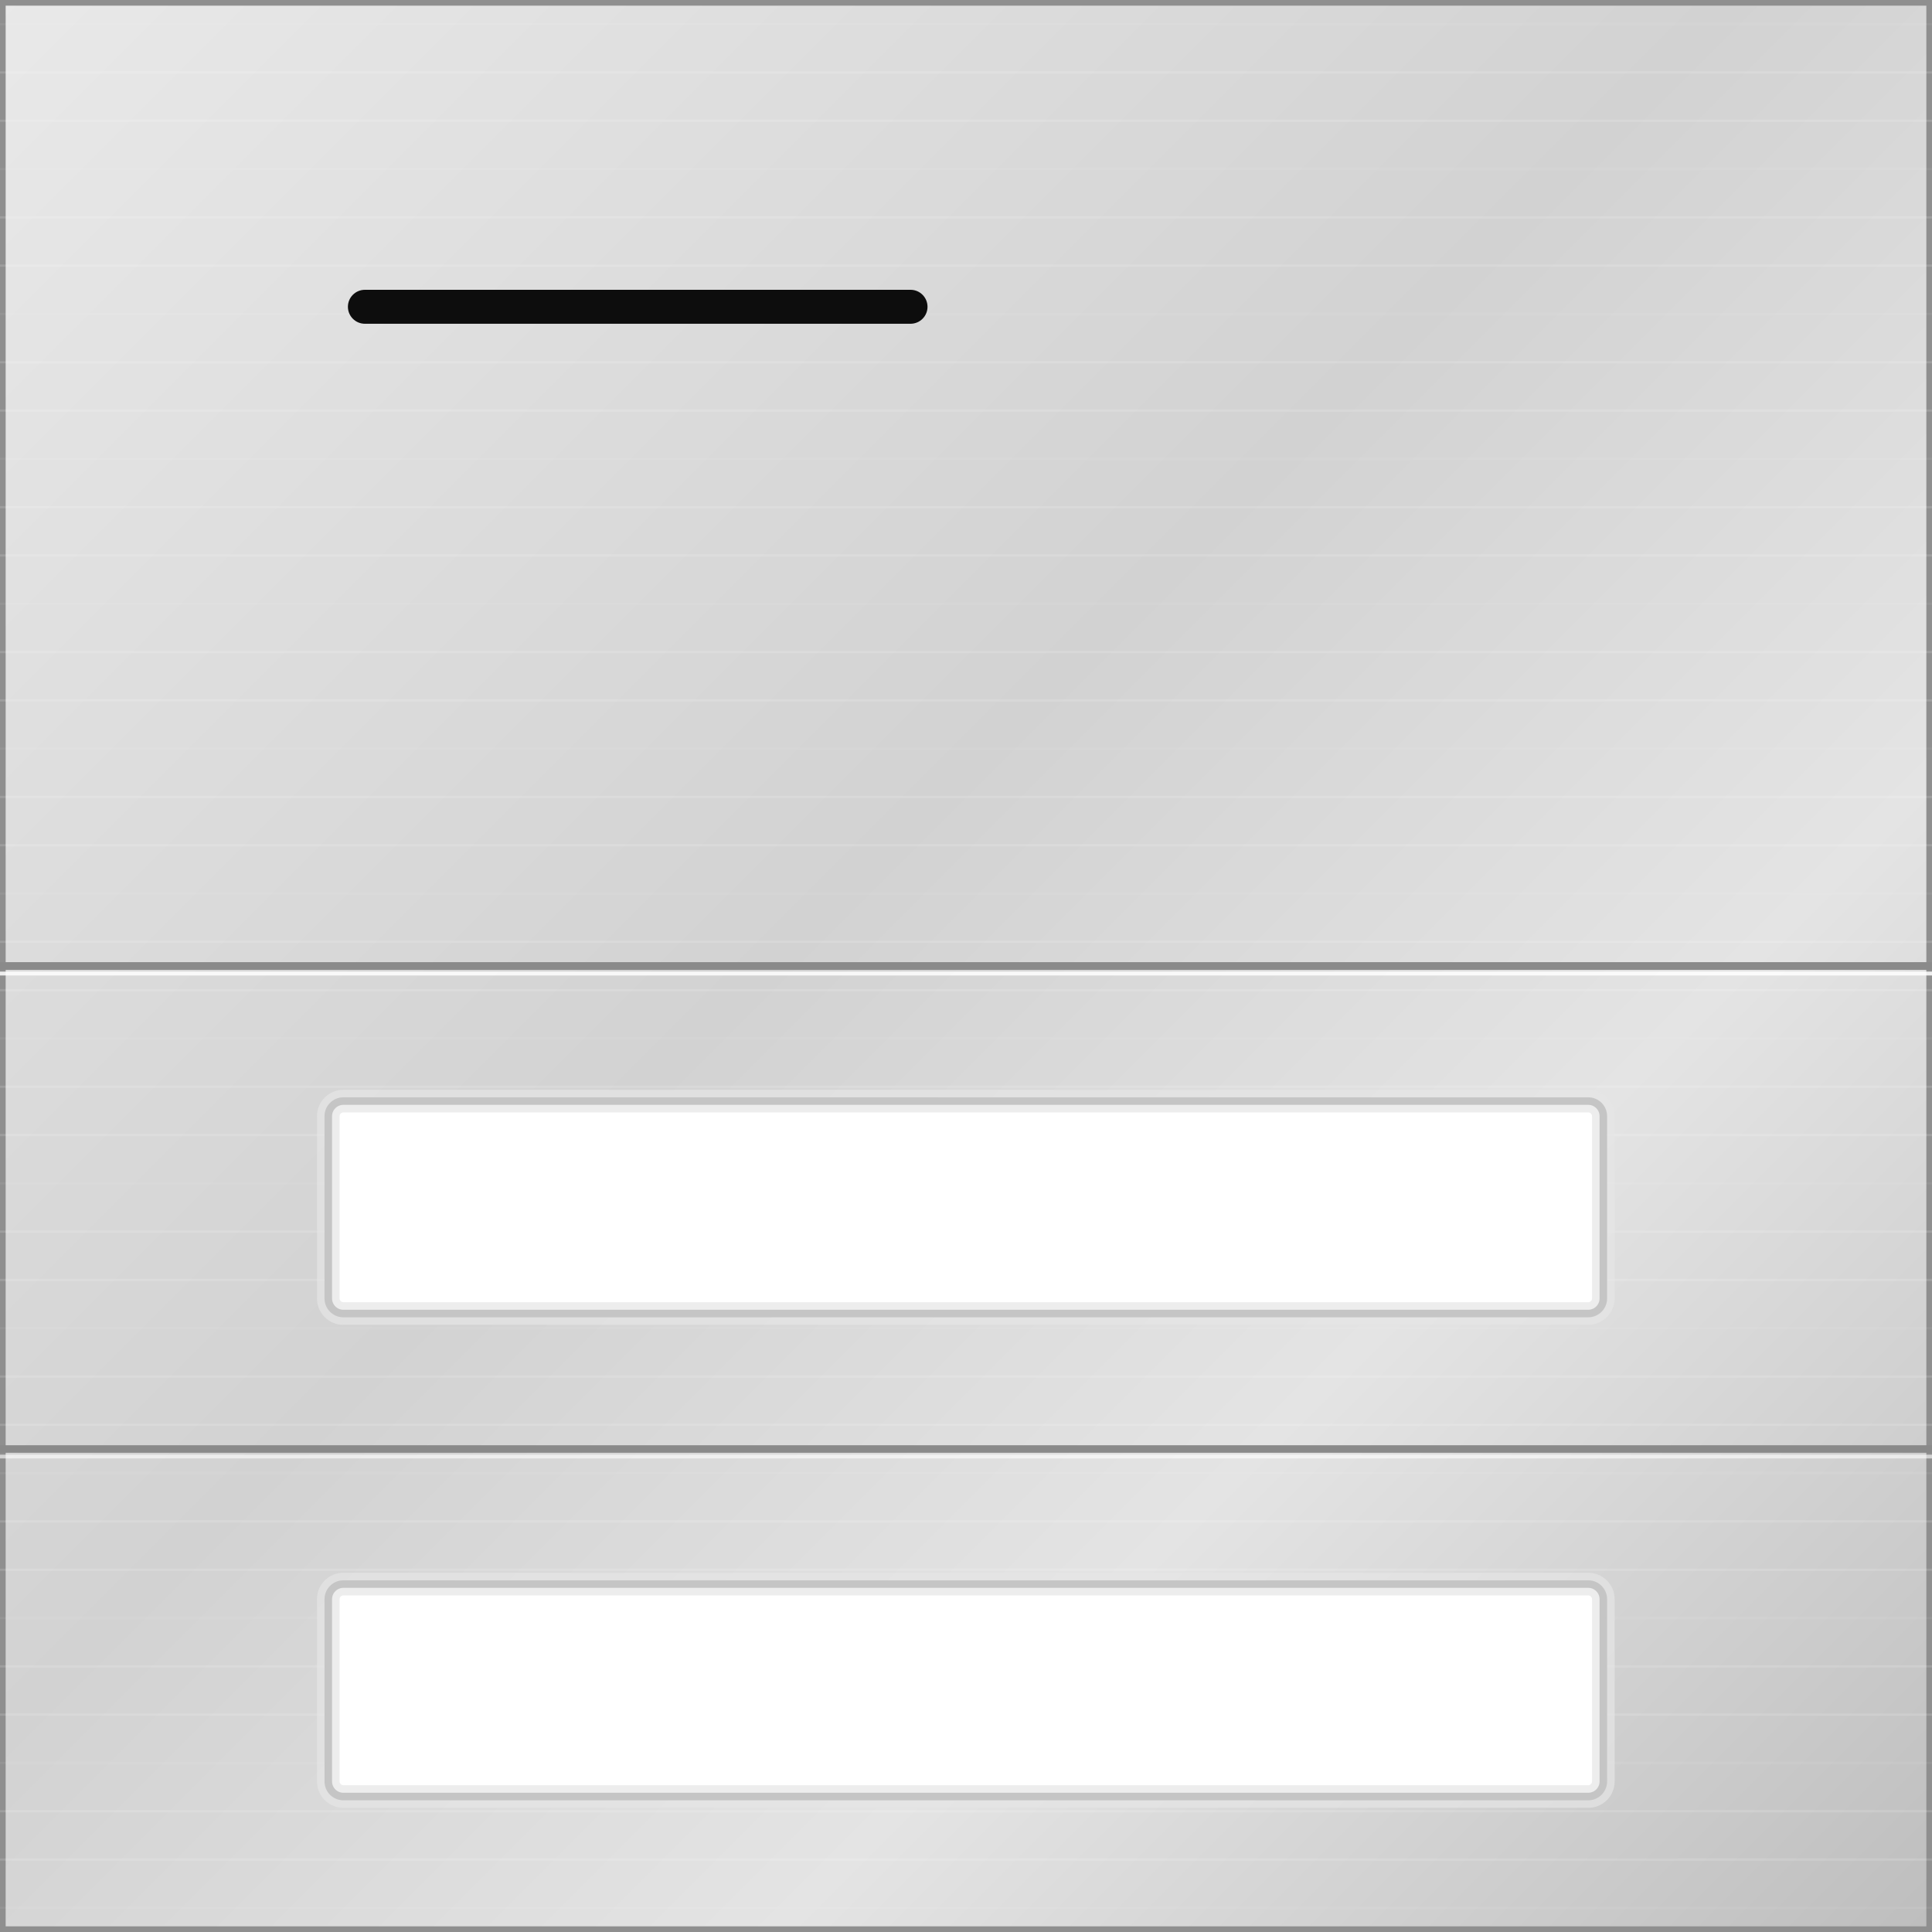
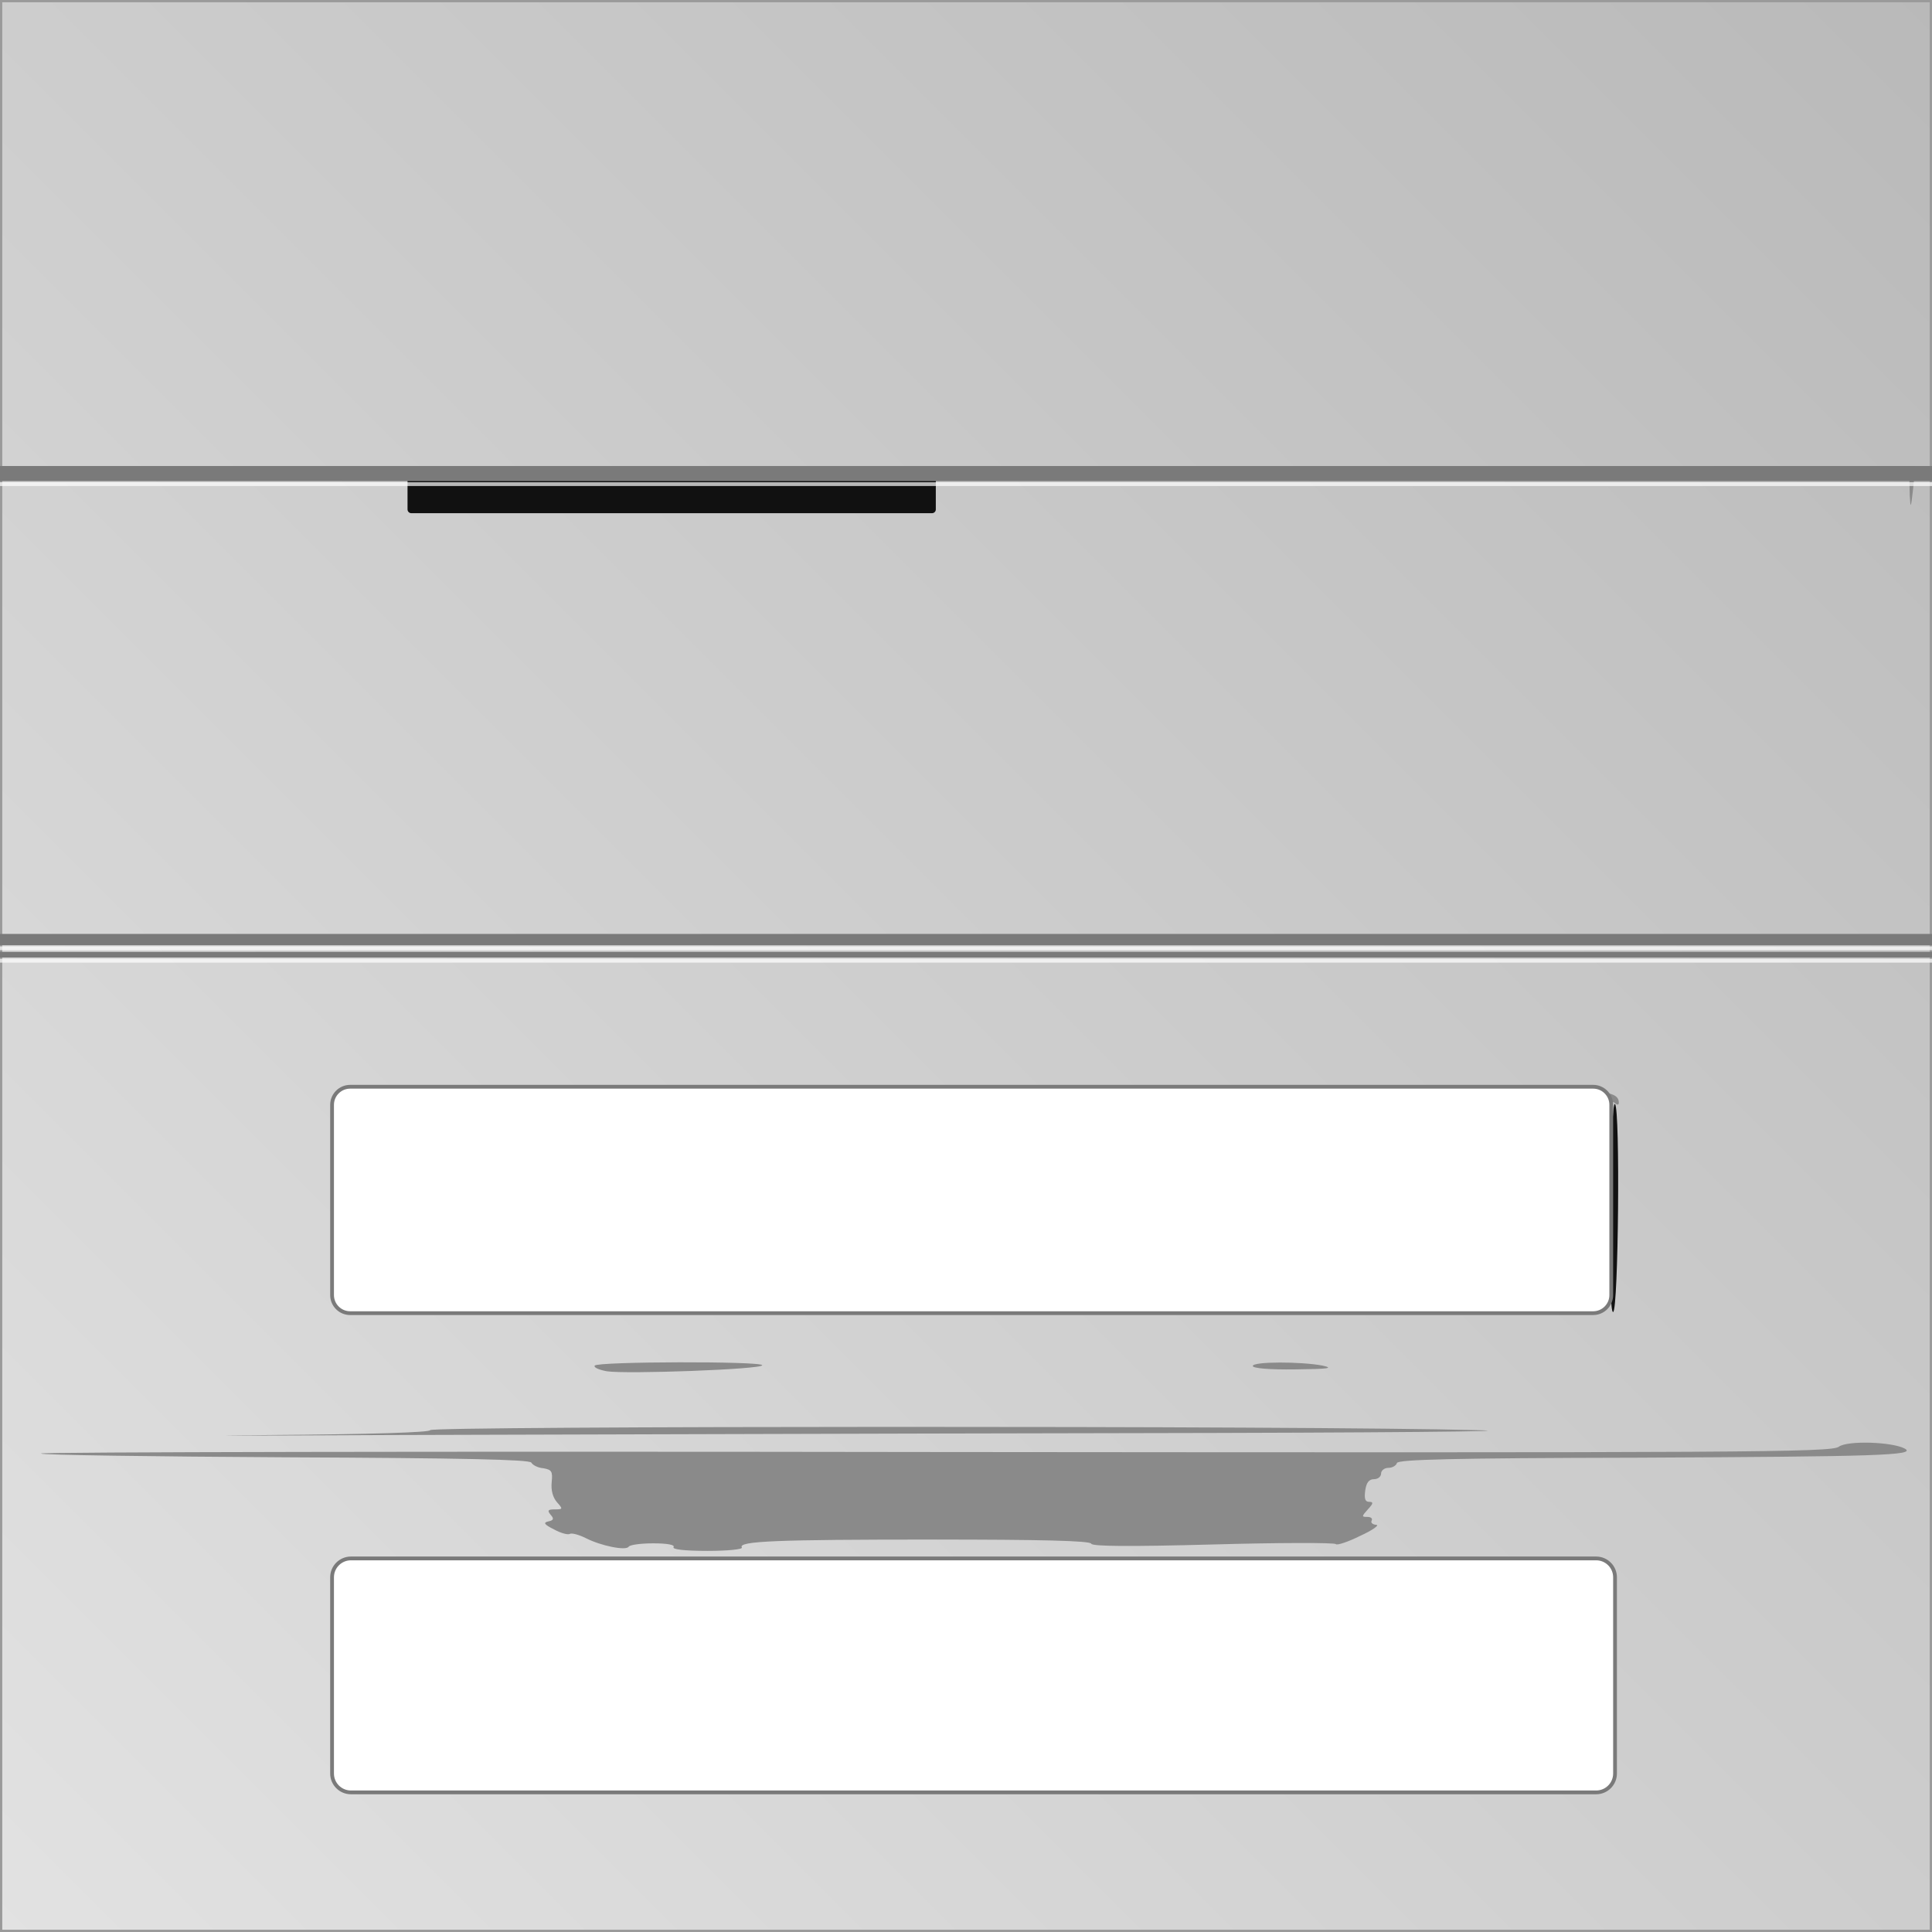
- <svg xmlns="http://www.w3.org/2000/svg" viewBox="0 0 512 512" role="img" aria-label="EVO-HD-PRO-AUD-2KN · Sprachmodul, 2 Klingeltaster, hinterleuchtet (Illustration)">
+ <svg xmlns="http://www.w3.org/2000/svg" viewBox="0 0 512 512" width="512" height="512" role="img" aria-label="EVO-HD-PRO-AUD-2KN · Sprachmodul, 2 Klingeltaster, hinterleuchtet (Illustration)">
  <defs>
    <linearGradient id="steel" x1="0" y1="0" x2="1" y2="1">
-       <stop offset="0" stop-color="#e9e9e9" />
-       <stop offset=".45" stop-color="#d2d2d2" />
-       <stop offset=".7" stop-color="#e4e4e4" />
-       <stop offset="1" stop-color="#bdbdbd" />
-     </linearGradient>
-     <linearGradient id="dark" x1="0" y1="0" x2="1" y2="1">
-       <stop offset="0" stop-color="#3a3a3a" />
-       <stop offset=".5" stop-color="#262626" />
-       <stop offset="1" stop-color="#1a1a1a" />
-     </linearGradient>
-     <linearGradient id="glass" x1="0" y1="0" x2="1" y2="1">
-       <stop offset="0" stop-color="#202020" />
-       <stop offset=".55" stop-color="#0b0b0b" />
-       <stop offset="1" stop-color="#000" />
+       <stop offset="0" stop-color="#e2e2e2" />
+       <stop offset=".5" stop-color="#cdcdcd" />
+       <stop offset="1" stop-color="#b9b9b9" />
    </linearGradient>
    <linearGradient id="white" x1="0" y1="0" x2="0" y2="1">
      <stop offset="0" stop-color="#ffffff" />
-       <stop offset="1" stop-color="#ededed" />
+       <stop offset="1" stop-color="#f0f0f0" />
    </linearGradient>
-     <linearGradient id="screen" x1="0" y1="0" x2="1" y2="1">
-       <stop offset="0" stop-color="#2a2a2a" />
-       <stop offset=".6" stop-color="#121212" />
-       <stop offset="1" stop-color="#050505" />
-     </linearGradient>
-     <radialGradient id="lens" cx=".4" cy=".35" r=".7">
-       <stop offset="0" stop-color="#5a6b80" />
-       <stop offset=".35" stop-color="#1b2330" />
-       <stop offset="1" stop-color="#000" />
-     </radialGradient>
-     <linearGradient id="plate" x1="0" y1="0" x2="0" y2="1">
-       <stop offset="0" stop-color="#ffffff" />
-       <stop offset="1" stop-color="#e6e6e6" />
+     <linearGradient id="black" x1="0" y1="0" x2="1" y2="1">
+       <stop offset="0" stop-color="#2e2e2e" />
+       <stop offset="1" stop-color="#161616" />
    </linearGradient>
  </defs>
-   <rect x="0.0" y="0.0" width="512.0" height="512.0" rx="0.0" fill="url(#steel)" stroke="#8f8f8f" stroke-width="3" />
-   <path d="M0 6.4H512" fill="none" stroke="#ffffff" stroke-width="0.6" stroke-linecap="round" stroke-linejoin="round" opacity="0.056" />
-   <path d="M0 19.2H512" fill="none" stroke="#ffffff" stroke-width="0.6" stroke-linecap="round" stroke-linejoin="round" opacity="0.14" />
-   <path d="M0 32.0H512" fill="none" stroke="#ffffff" stroke-width="0.6" stroke-linecap="round" stroke-linejoin="round" opacity="0.14" />
-   <path d="M0 44.8H512" fill="none" stroke="#ffffff" stroke-width="0.6" stroke-linecap="round" stroke-linejoin="round" opacity="0.056" />
-   <path d="M0 57.6H512" fill="none" stroke="#ffffff" stroke-width="0.6" stroke-linecap="round" stroke-linejoin="round" opacity="0.14" />
-   <path d="M0 70.4H512" fill="none" stroke="#ffffff" stroke-width="0.6" stroke-linecap="round" stroke-linejoin="round" opacity="0.14" />
-   <path d="M0 83.2H512" fill="none" stroke="#ffffff" stroke-width="0.6" stroke-linecap="round" stroke-linejoin="round" opacity="0.056" />
-   <path d="M0 96.0H512" fill="none" stroke="#ffffff" stroke-width="0.6" stroke-linecap="round" stroke-linejoin="round" opacity="0.14" />
-   <path d="M0 108.8H512" fill="none" stroke="#ffffff" stroke-width="0.6" stroke-linecap="round" stroke-linejoin="round" opacity="0.14" />
-   <path d="M0 121.6H512" fill="none" stroke="#ffffff" stroke-width="0.6" stroke-linecap="round" stroke-linejoin="round" opacity="0.056" />
-   <path d="M0 134.4H512" fill="none" stroke="#ffffff" stroke-width="0.6" stroke-linecap="round" stroke-linejoin="round" opacity="0.14" />
-   <path d="M0 147.2H512" fill="none" stroke="#ffffff" stroke-width="0.6" stroke-linecap="round" stroke-linejoin="round" opacity="0.14" />
-   <path d="M0 160.0H512" fill="none" stroke="#ffffff" stroke-width="0.6" stroke-linecap="round" stroke-linejoin="round" opacity="0.056" />
-   <path d="M0 172.8H512" fill="none" stroke="#ffffff" stroke-width="0.6" stroke-linecap="round" stroke-linejoin="round" opacity="0.14" />
-   <path d="M0 185.6H512" fill="none" stroke="#ffffff" stroke-width="0.6" stroke-linecap="round" stroke-linejoin="round" opacity="0.14" />
-   <path d="M0 198.4H512" fill="none" stroke="#ffffff" stroke-width="0.6" stroke-linecap="round" stroke-linejoin="round" opacity="0.056" />
-   <path d="M0 211.2H512" fill="none" stroke="#ffffff" stroke-width="0.6" stroke-linecap="round" stroke-linejoin="round" opacity="0.14" />
-   <path d="M0 224.0H512" fill="none" stroke="#ffffff" stroke-width="0.6" stroke-linecap="round" stroke-linejoin="round" opacity="0.14" />
-   <path d="M0 236.8H512" fill="none" stroke="#ffffff" stroke-width="0.6" stroke-linecap="round" stroke-linejoin="round" opacity="0.056" />
-   <path d="M0 249.6H512" fill="none" stroke="#ffffff" stroke-width="0.6" stroke-linecap="round" stroke-linejoin="round" opacity="0.14" />
-   <path d="M0 262.4H512" fill="none" stroke="#ffffff" stroke-width="0.6" stroke-linecap="round" stroke-linejoin="round" opacity="0.14" />
-   <path d="M0 275.2H512" fill="none" stroke="#ffffff" stroke-width="0.6" stroke-linecap="round" stroke-linejoin="round" opacity="0.056" />
-   <path d="M0 288.0H512" fill="none" stroke="#ffffff" stroke-width="0.6" stroke-linecap="round" stroke-linejoin="round" opacity="0.14" />
-   <path d="M0 300.8H512" fill="none" stroke="#ffffff" stroke-width="0.6" stroke-linecap="round" stroke-linejoin="round" opacity="0.14" />
-   <path d="M0 313.6H512" fill="none" stroke="#ffffff" stroke-width="0.6" stroke-linecap="round" stroke-linejoin="round" opacity="0.056" />
-   <path d="M0 326.4H512" fill="none" stroke="#ffffff" stroke-width="0.6" stroke-linecap="round" stroke-linejoin="round" opacity="0.14" />
-   <path d="M0 339.2H512" fill="none" stroke="#ffffff" stroke-width="0.6" stroke-linecap="round" stroke-linejoin="round" opacity="0.14" />
-   <path d="M0 352.0H512" fill="none" stroke="#ffffff" stroke-width="0.6" stroke-linecap="round" stroke-linejoin="round" opacity="0.056" />
-   <path d="M0 364.8H512" fill="none" stroke="#ffffff" stroke-width="0.6" stroke-linecap="round" stroke-linejoin="round" opacity="0.14" />
-   <path d="M0 377.6H512" fill="none" stroke="#ffffff" stroke-width="0.6" stroke-linecap="round" stroke-linejoin="round" opacity="0.14" />
-   <path d="M0 390.4H512" fill="none" stroke="#ffffff" stroke-width="0.6" stroke-linecap="round" stroke-linejoin="round" opacity="0.056" />
-   <path d="M0 403.2H512" fill="none" stroke="#ffffff" stroke-width="0.6" stroke-linecap="round" stroke-linejoin="round" opacity="0.14" />
-   <path d="M0 416.0H512" fill="none" stroke="#ffffff" stroke-width="0.6" stroke-linecap="round" stroke-linejoin="round" opacity="0.14" />
-   <path d="M0 428.8H512" fill="none" stroke="#ffffff" stroke-width="0.6" stroke-linecap="round" stroke-linejoin="round" opacity="0.056" />
-   <path d="M0 441.6H512" fill="none" stroke="#ffffff" stroke-width="0.6" stroke-linecap="round" stroke-linejoin="round" opacity="0.14" />
-   <path d="M0 454.4H512" fill="none" stroke="#ffffff" stroke-width="0.6" stroke-linecap="round" stroke-linejoin="round" opacity="0.14" />
-   <path d="M0 467.2H512" fill="none" stroke="#ffffff" stroke-width="0.6" stroke-linecap="round" stroke-linejoin="round" opacity="0.056" />
-   <path d="M0 480.0H512" fill="none" stroke="#ffffff" stroke-width="0.6" stroke-linecap="round" stroke-linejoin="round" opacity="0.14" />
-   <path d="M0 492.8H512" fill="none" stroke="#ffffff" stroke-width="0.6" stroke-linecap="round" stroke-linejoin="round" opacity="0.14" />
-   <path d="M0 505.6H512" fill="none" stroke="#ffffff" stroke-width="0.6" stroke-linecap="round" stroke-linejoin="round" opacity="0.056" />
-   <rect x="92.2" y="76.8" width="153.6" height="9.0" rx="4.5" fill="#0d0d0d" />
-   <path d="M0 256.0H512" fill="none" stroke="#8a8a8a" stroke-width="2" stroke-linecap="round" stroke-linejoin="round" />
-   <path d="M0 258.0H512" fill="none" stroke="#fff" stroke-width="1" stroke-linecap="round" stroke-linejoin="round" opacity=".6" />
-   <rect x="87.0" y="291.8" width="337.9" height="56.3" rx="4.0" fill="#ffffff" stroke="#7a7a7a" stroke-width="2" />
-   <rect x="87.0" y="291.8" width="337.9" height="56.3" rx="4.0" fill="none" stroke="#e5e5e5" stroke-width="6" opacity=".7" />
-   <path d="M0 384.0H512" fill="none" stroke="#8a8a8a" stroke-width="2" stroke-linecap="round" stroke-linejoin="round" />
-   <path d="M0 386.0H512" fill="none" stroke="#fff" stroke-width="1" stroke-linecap="round" stroke-linejoin="round" opacity=".6" />
-   <rect x="87.0" y="419.8" width="337.9" height="56.3" rx="4.0" fill="#ffffff" stroke="#7a7a7a" stroke-width="2" />
-   <rect x="87.0" y="419.8" width="337.9" height="56.3" rx="4.0" fill="none" stroke="#e5e5e5" stroke-width="6" opacity=".7" />
-   <path d="M0 256.0H512" fill="none" stroke="#8a8a8a" stroke-width="2" stroke-linecap="round" stroke-linejoin="round" />
-   <path d="M0 258.0H512" fill="none" stroke="#fff" stroke-width="1" stroke-linecap="round" stroke-linejoin="round" opacity=".6" />
+   <path transform="translate(0,512) scale(0.1,-0.1)" d="M0 2560 l0 -2560 2560 0 2560 0 0 2560 0 2560 -2560 0 -2560 0 0 -2560z" fill="url(#steel)" fill-rule="evenodd" stroke="#9a9a9a" stroke-width="1.2" vector-effect="non-scaling-stroke" />
+   <path transform="translate(0,512) scale(0.1,-0.1)" d="M3750 3880 l-1325 -5 28 -27 c26 -25 27 -26 27 -6 l0 21 482 -6 c265 -4 845 -7 1290 -7 l808 0 1 -42 c2 -38 3 -36 9 17 3 33 6 60 6 60 -1 0 -597 -2 -1326 -5z M943 2232 c-49 -2 -60 -6 -52 -15 15 -15 377 -8 369 8 -5 10 -181 14 -317 7z M3901 2231 c-26 -16 8 -20 185 -21 107 -1 184 -6 192 -12 8 -7 12 -7 12 0 0 27 -34 33 -202 37 -95 2 -179 0 -187 -4z M1576 1501 c-3 -5 11 -11 32 -15 51 -8 412 5 412 16 0 11 -437 10 -444 -1z M3320 1500 c0 -6 43 -10 113 -9 87 1 103 3 72 10 -57 11 -185 11 -185 -1z M1140 1330 c0 -6 -155 -11 -427 -13 -236 -2 -91 -2 321 0 412 1 1285 4 1940 5 701 1 1086 5 936 8 -424 12 -2770 11 -2770 0z M4873 1286 c-20 -15 -238 -16 -2397 -14 -1306 2 -2372 0 -2368 -4 4 -4 296 -8 650 -10 470 -2 645 -6 650 -14 4 -7 18 -14 32 -15 22 -4 25 -8 22 -37 -2 -22 3 -40 14 -53 16 -18 16 -19 -6 -19 -18 0 -20 -3 -11 -14 10 -11 8 -15 -6 -18 -14 -3 -11 -8 15 -21 18 -10 37 -15 42 -12 5 3 24 -2 42 -11 41 -21 107 -34 114 -23 3 5 32 9 65 9 38 0 58 -4 54 -10 -4 -6 28 -10 90 -10 53 0 94 4 91 9 -11 17 92 21 505 21 287 0 418 -3 421 -11 2 -7 98 -8 323 -2 176 5 322 5 325 1 3 -4 33 6 65 22 33 15 52 29 42 29 -10 1 -15 6 -12 11 3 6 -2 10 -11 10 -16 0 -16 1 1 20 15 16 15 20 3 20 -10 0 -13 8 -10 30 3 21 10 30 23 30 11 0 19 7 19 15 0 8 9 15 19 15 11 0 21 6 23 13 4 9 142 13 639 14 632 3 739 6 707 24 -33 18 -152 22 -175 5z M1735 980 c46 -12 285 -12 285 0 0 6 -58 10 -157 9 -95 -1 -146 -4 -128 -9z" fill="#8a8a8a" fill-rule="evenodd" />
+   <rect x="108" y="124" width="140" height="12" rx="1.0" fill="#111111" />
+   <path transform="translate(0,512) scale(0.1,-0.1)" d="M4268 1922 c-2 -185 0 -281 7 -279 14 5 19 537 5 551 -6 6 -10 -87 -12 -272z" fill="#111111" fill-rule="evenodd" />
+   <rect x="88" y="288" width="339" height="60" rx="4.8" fill="#ffffff" stroke="#7a7a7a" stroke-width="1" vector-effect="non-scaling-stroke" />
+   <rect x="88" y="413" width="340" height="62" rx="5.0" fill="#ffffff" stroke="#7a7a7a" stroke-width="1" vector-effect="non-scaling-stroke" />
+   <path d="M0 125.5H512" stroke="#7a7a7a" stroke-width="4.0" />
+   <path d="M0 128.3H512" stroke="#ffffff" stroke-width="1" opacity=".7" />
+   <path d="M0 249.0H512" stroke="#7a7a7a" stroke-width="3.0" />
+   <path d="M0 251.3H512" stroke="#ffffff" stroke-width="1" opacity=".7" />
+   <path d="M0 253.0H512" stroke="#7a7a7a" stroke-width="1.5" />
+   <path d="M0 254.6H512" stroke="#ffffff" stroke-width="1" opacity=".7" />
</svg>
